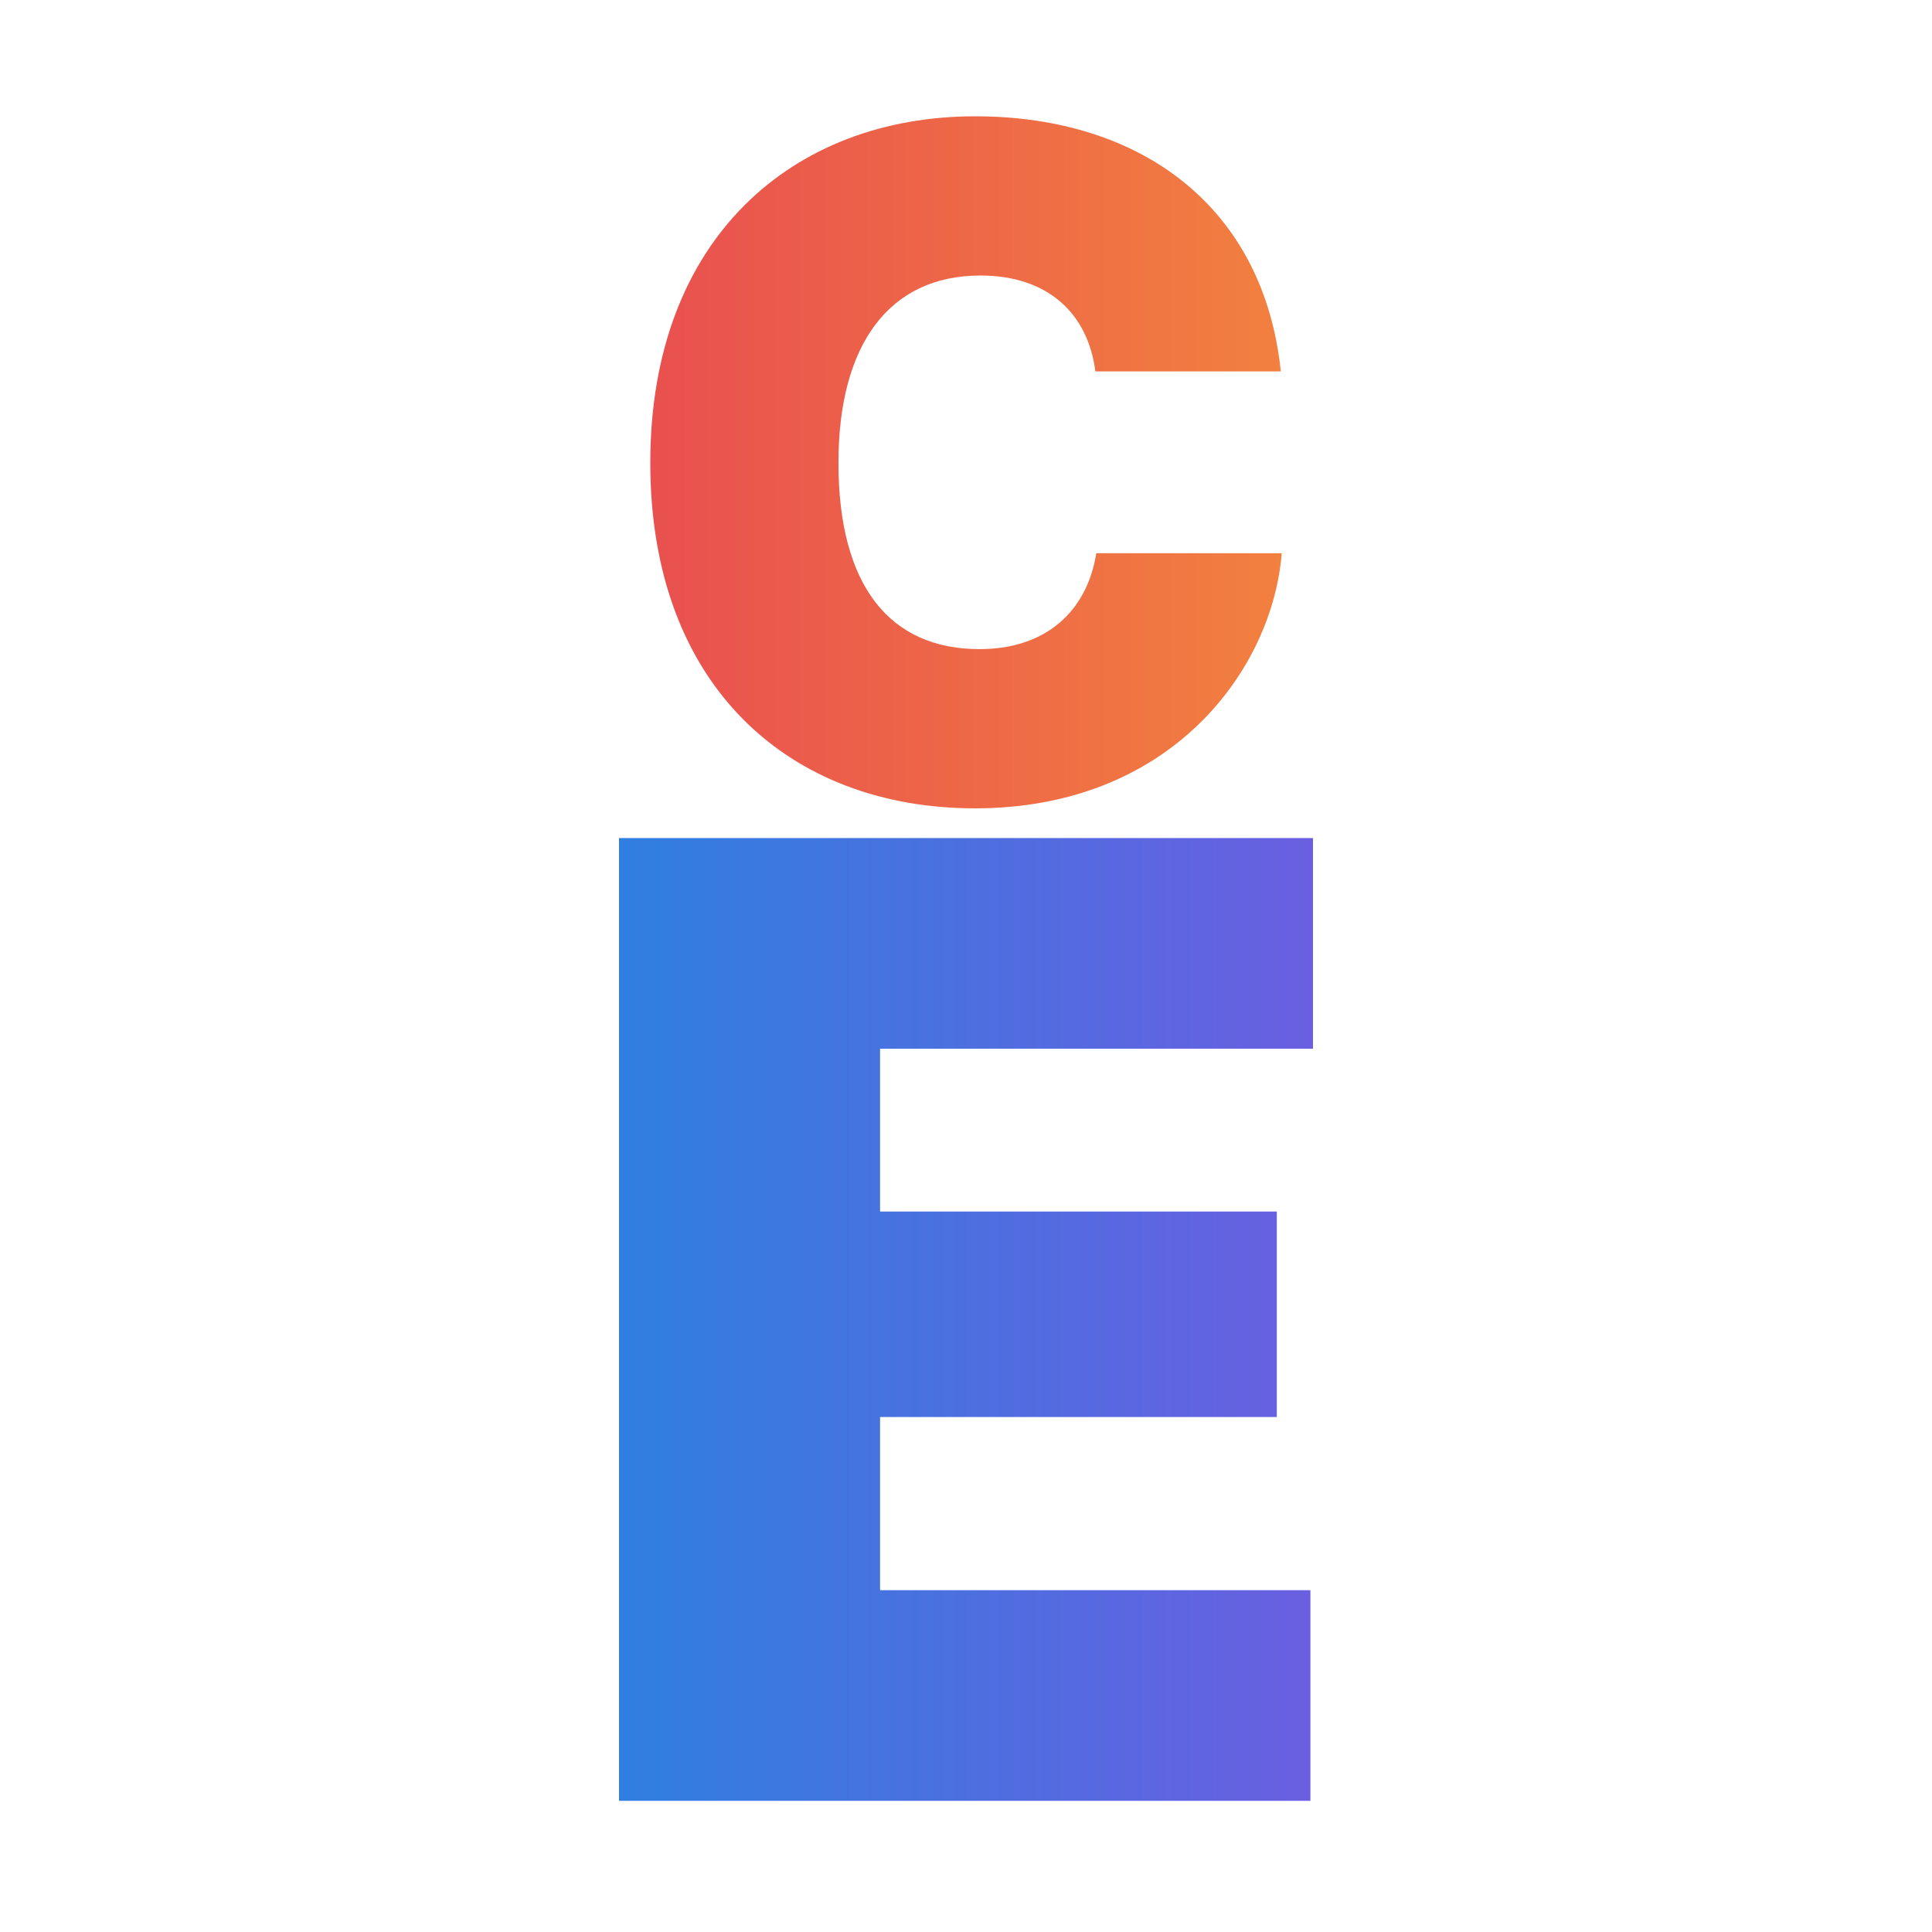
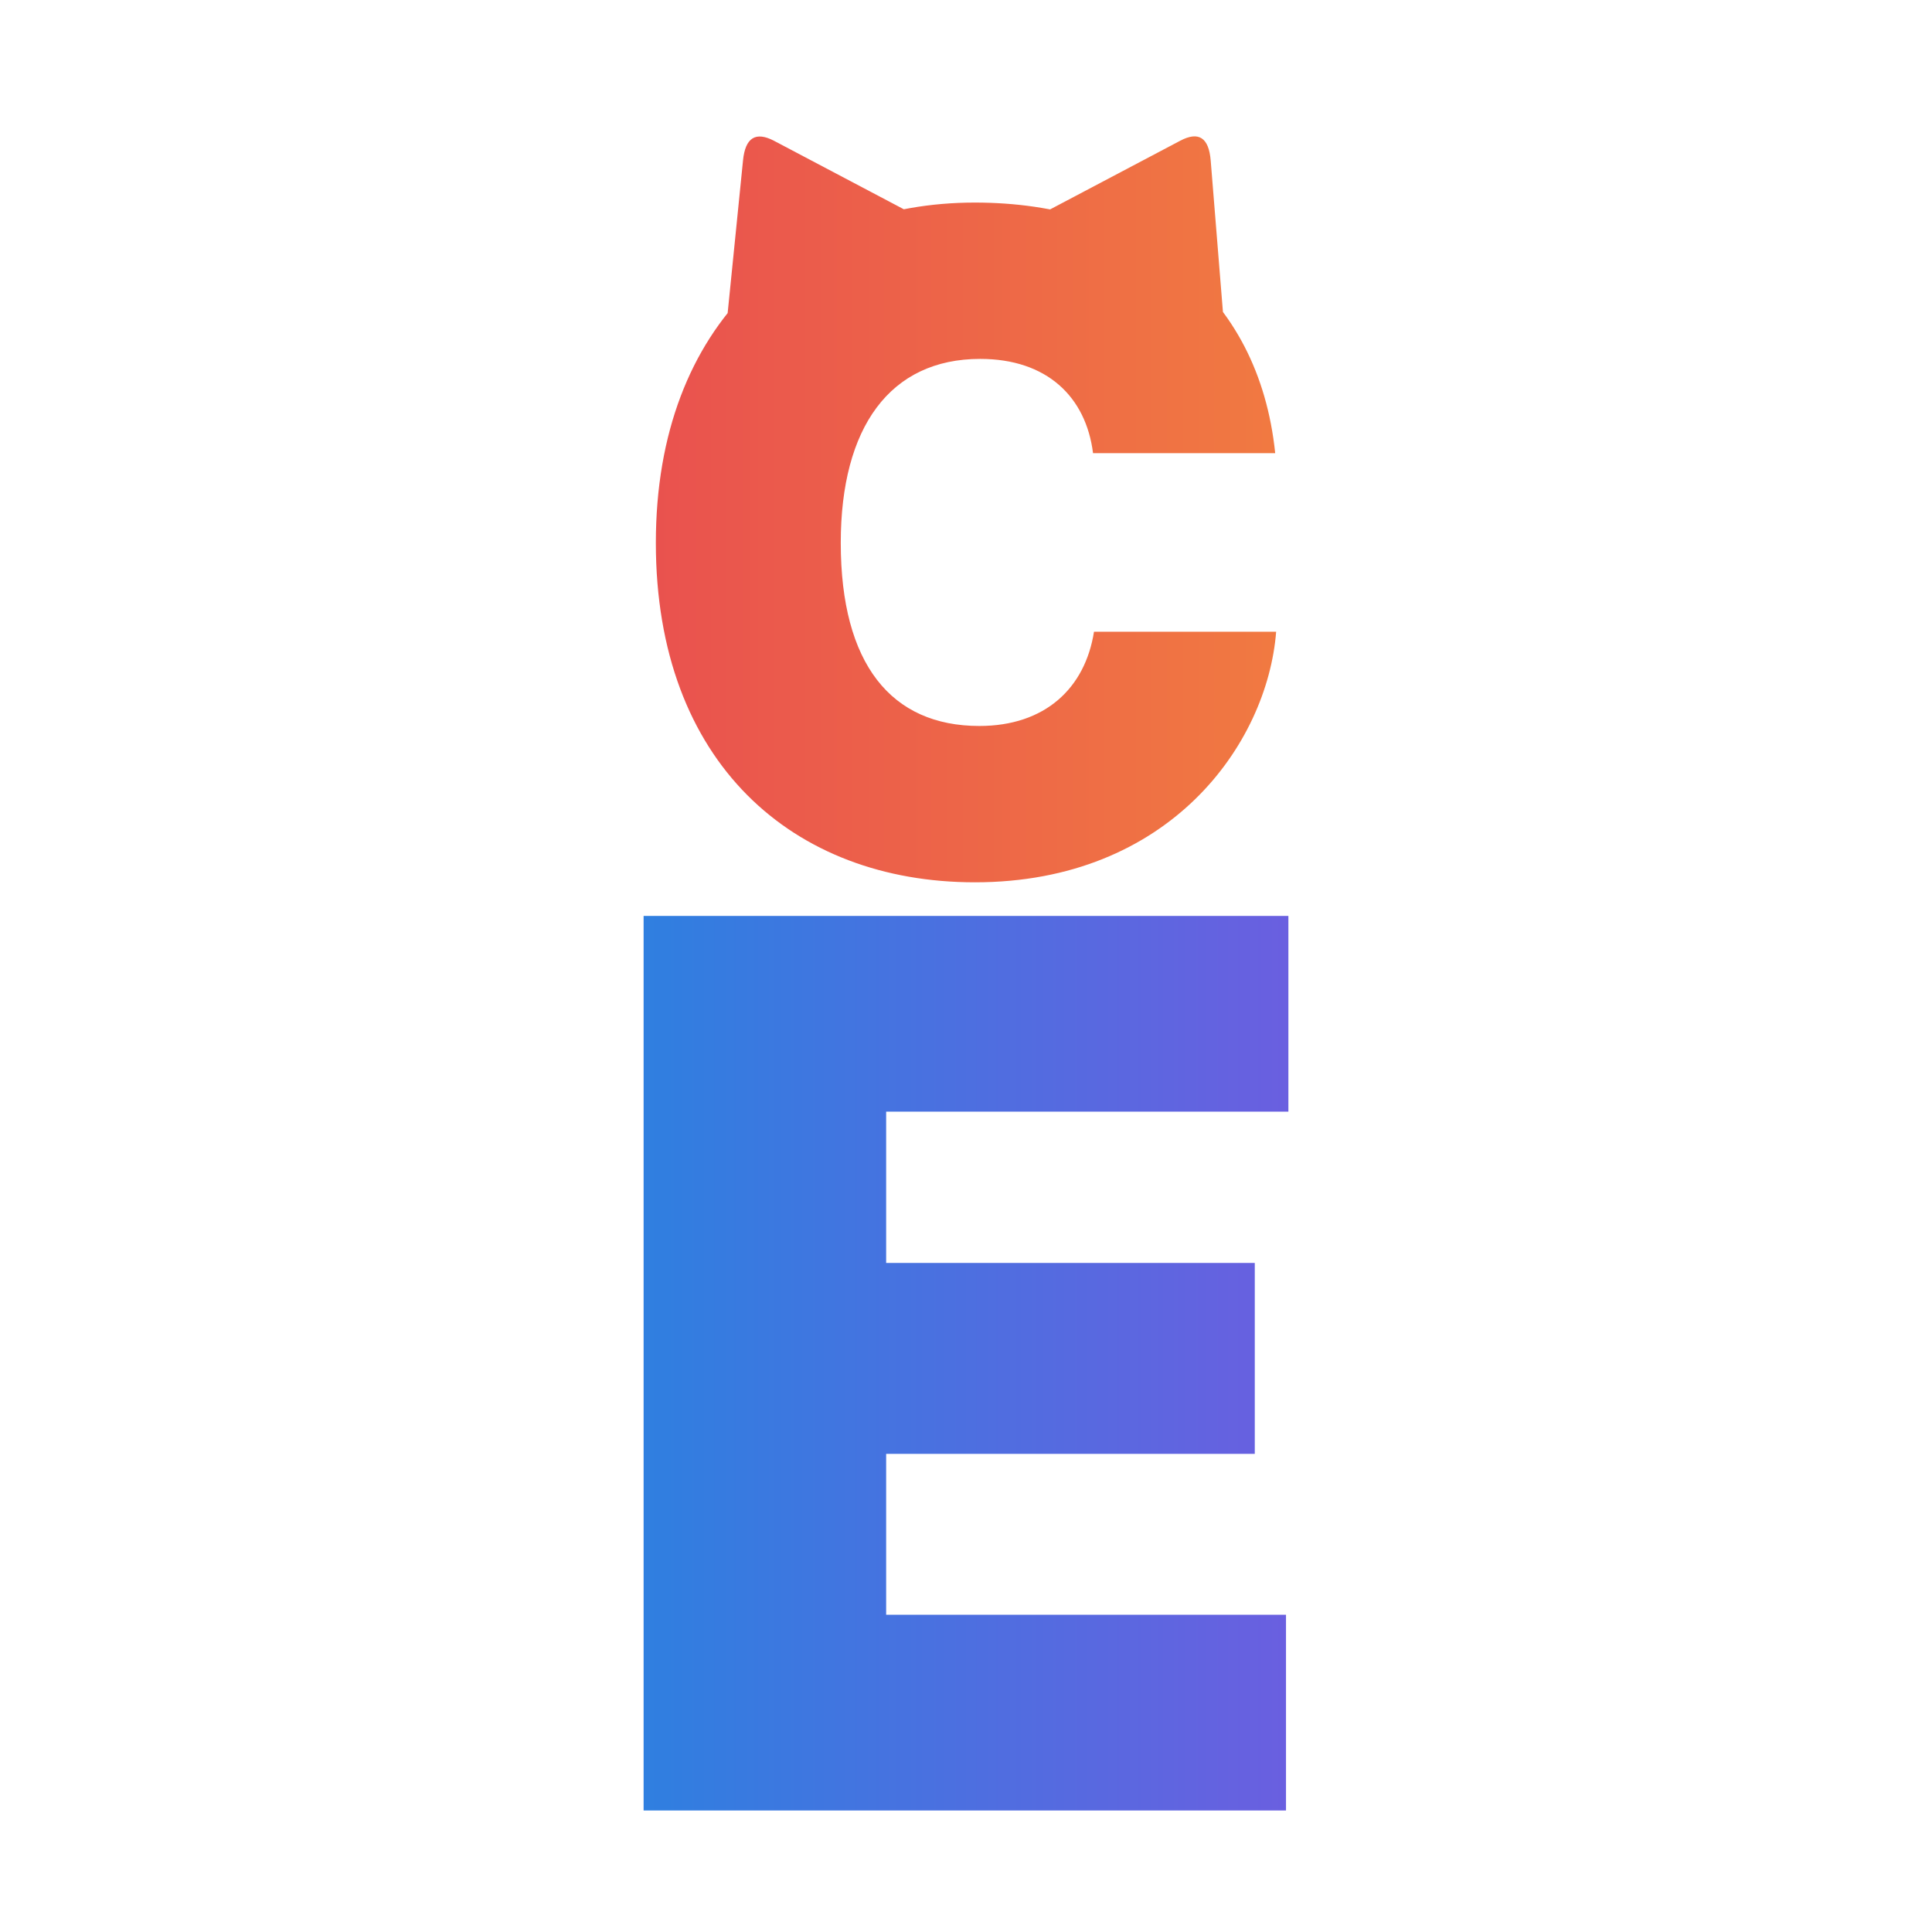
- <svg xmlns="http://www.w3.org/2000/svg" viewBox="-38.9 0.0 149.5 149.5" role="img" aria-label="CatEMC">
+ <svg xmlns="http://www.w3.org/2000/svg" viewBox="-44.6 0.0 160.9 160.9" role="img" aria-label="CatEMC">
  <defs>
    <linearGradient id="catemc-slab" gradientUnits="userSpaceOnUse" x1="9.0" y1="0" x2="62.7" y2="0">
      <stop offset="0" stop-color="#2f7fe0" />
      <stop offset="1" stop-color="#6a5fe0" />
    </linearGradient>
-     <linearGradient id="catemc-ads" x1="0" y1="0" x2="1" y2="0">
+     <linearGradient id="catemc-ads" gradientUnits="userSpaceOnUse" x1="7.4" y1="0" x2="70.3" y2="0">
      <stop offset="0" stop-color="#e9504f" />
      <stop offset="1" stop-color="#f2803f" />
    </linearGradient>
  </defs>
-   <path fill="url(#catemc-slab)" d="M9 139.35H62.5V123.05H29.2V109.65H59.9V93.75H29.2V81.15H62.7V64.85H9Z" />
-   <path fill="url(#catemc-ads)" d="M36.55 62.55C51.84 62.55 59.58 51.7 60.28 42.81H45.93C45.23 47.25 42.08 50.23 36.9 50.23C29.97 50.23 25.98 45.36 25.98 35.81C25.98 26.71 29.87 21.32 36.97 21.32C42.22 21.32 45.3 24.3 45.86 28.74H60.21C58.91 16.14 49.54 9 36.55 9C22.52 9 11.42 18.38 11.42 35.81C11.42 53.13 22.24 62.55 36.55 62.55Z" />
+   <path fill="url(#catemc-slab)" d="M9 150.78H62.5V134.48H29.2V121.08H59.9V105.18H29.2V92.58H62.7V76.28H9Z" />
+   <path fill="url(#catemc-ads)" d="M36.59 73.48C52.76 73.48 60.94 62.01 61.68 52.61H46.51C45.77 57.31 42.44 60.46 36.96 60.46C29.63 60.46 25.42 55.31 25.42 45.21C25.42 35.59 29.52 29.89 37.03 29.89C42.58 29.89 45.84 33.04 46.43 37.74H61.6C60.23 24.42 50.32 16.87 36.59 16.87C21.75 16.87 10.02 26.79 10.02 45.21C10.02 63.53 21.46 73.48 36.59 73.48Z M34.05 19.21L19.87 11.73Q17.56 10.52 17.28 13.36L15.52 30.84Z M57.66 31.08L56.23 13.38Q56.00 10.50 53.69 11.72L39.50 19.21Z" />
</svg>
